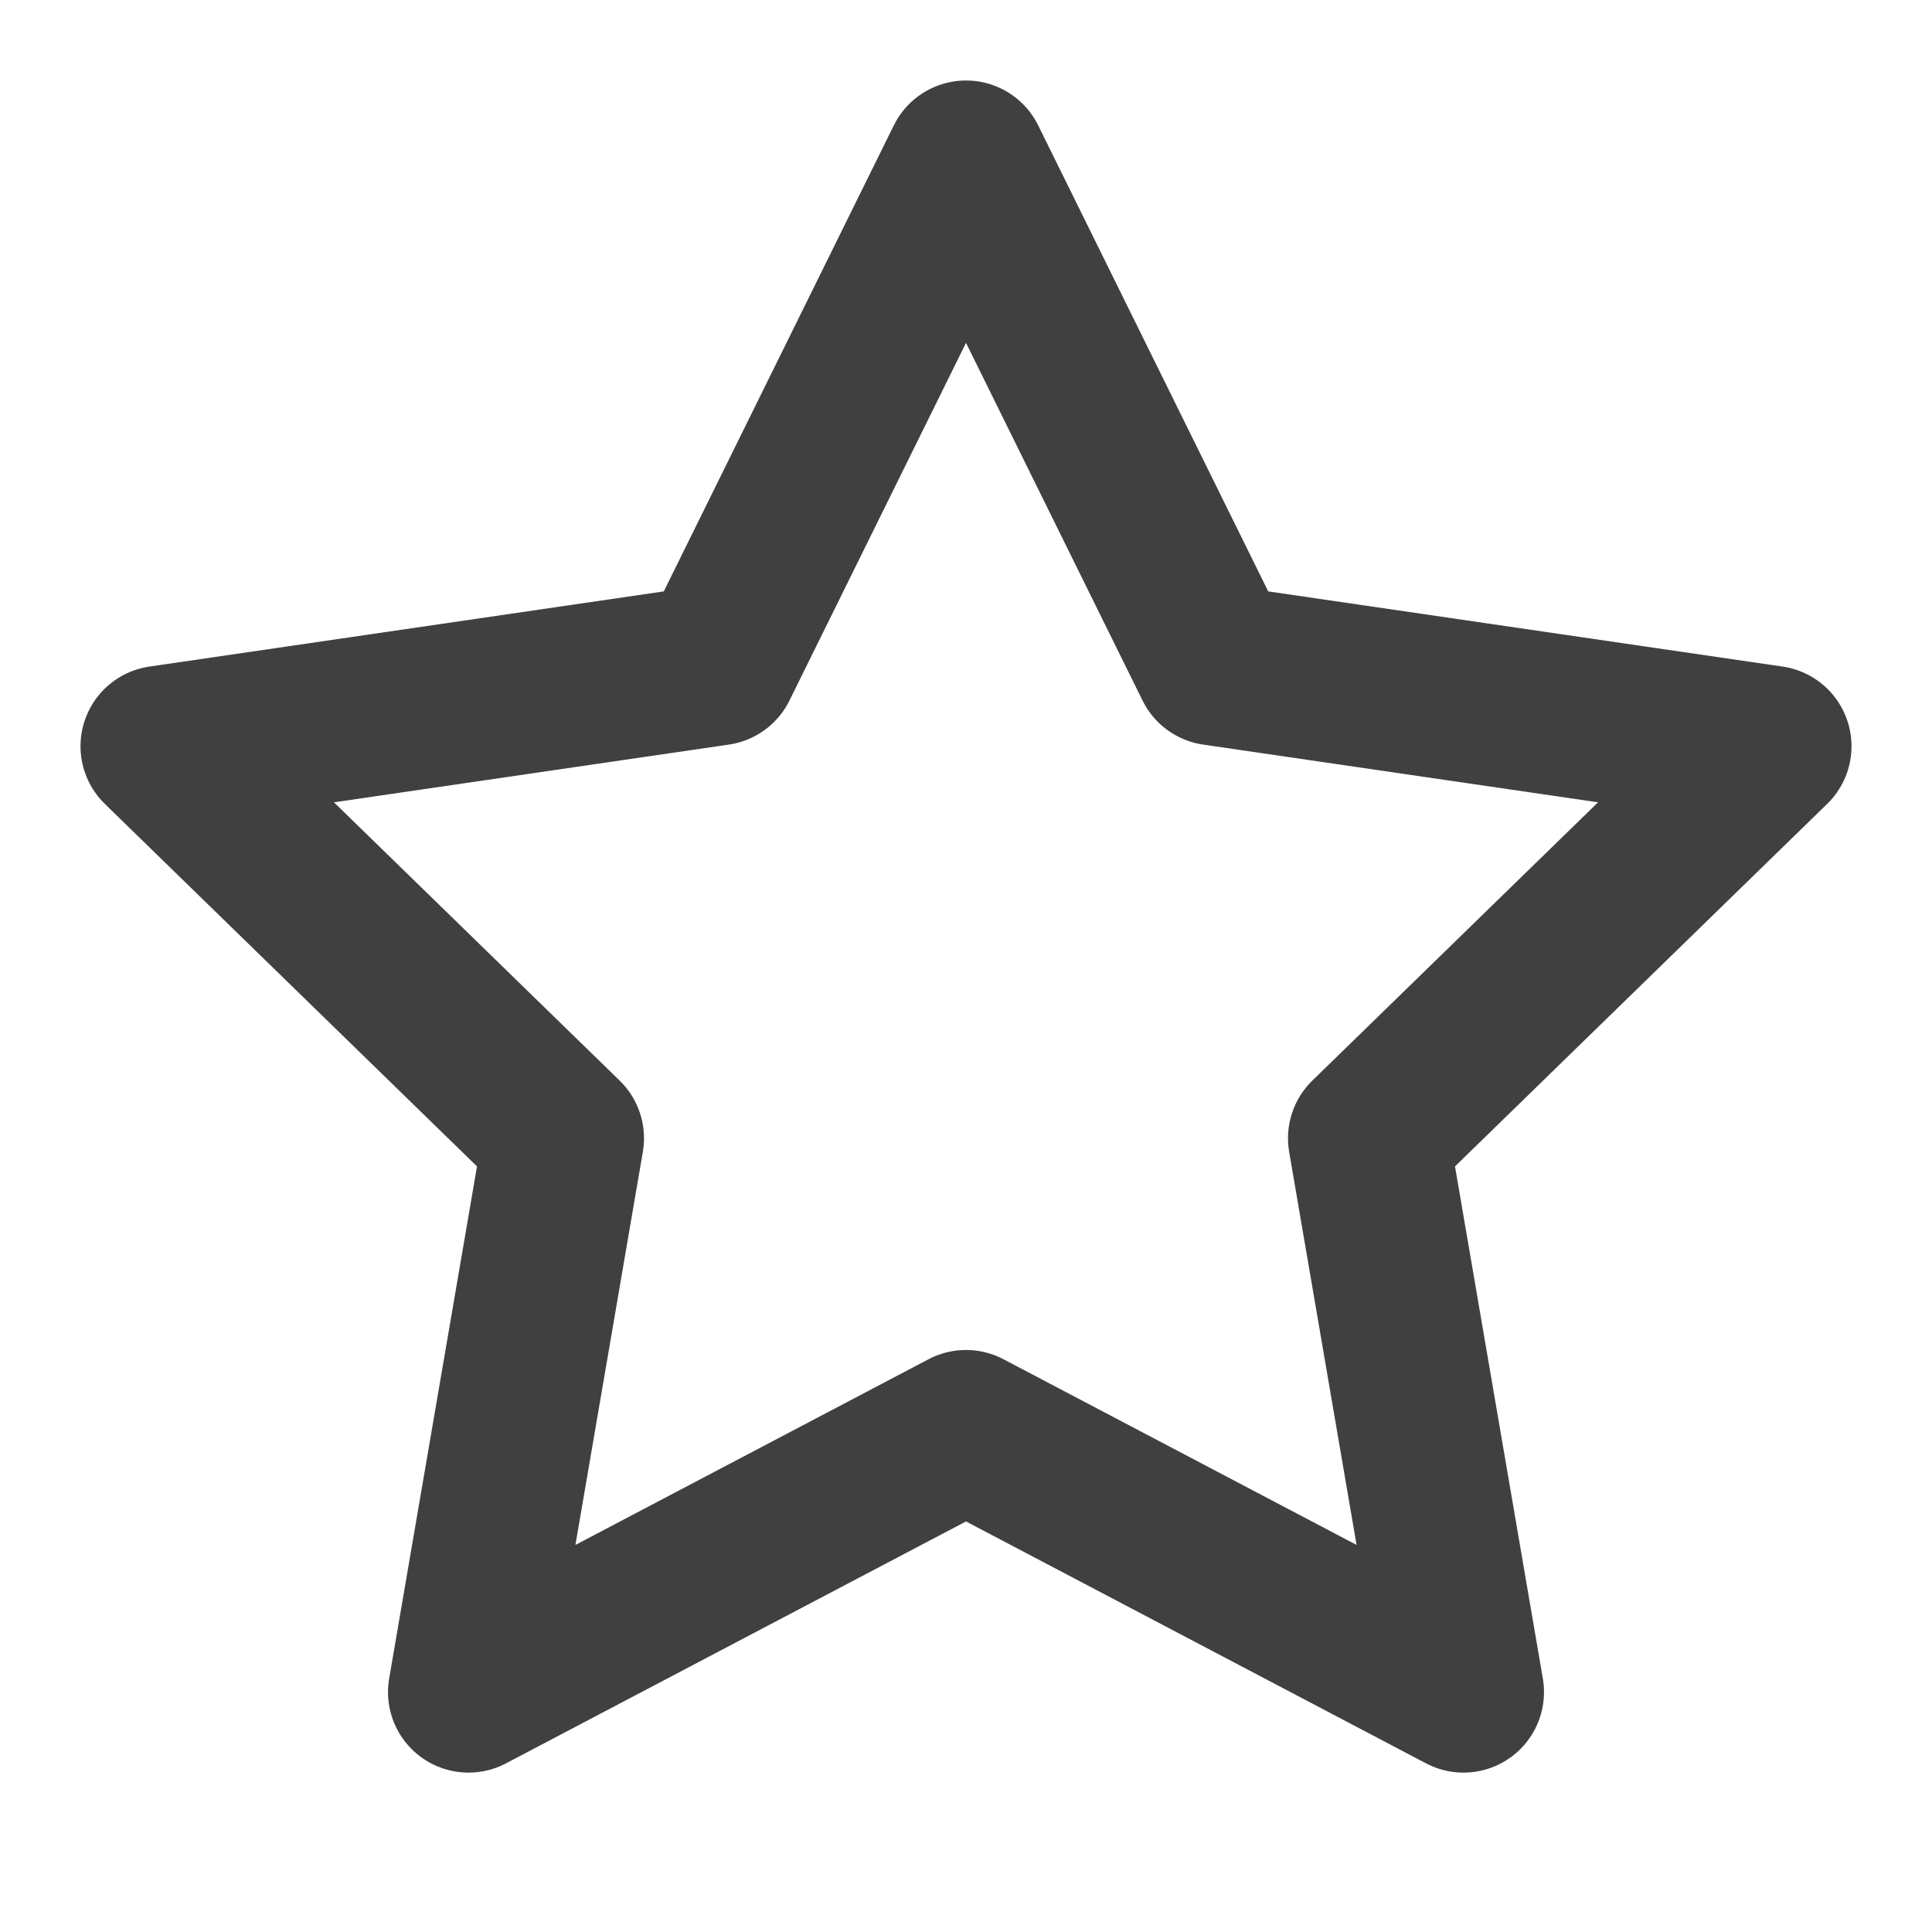
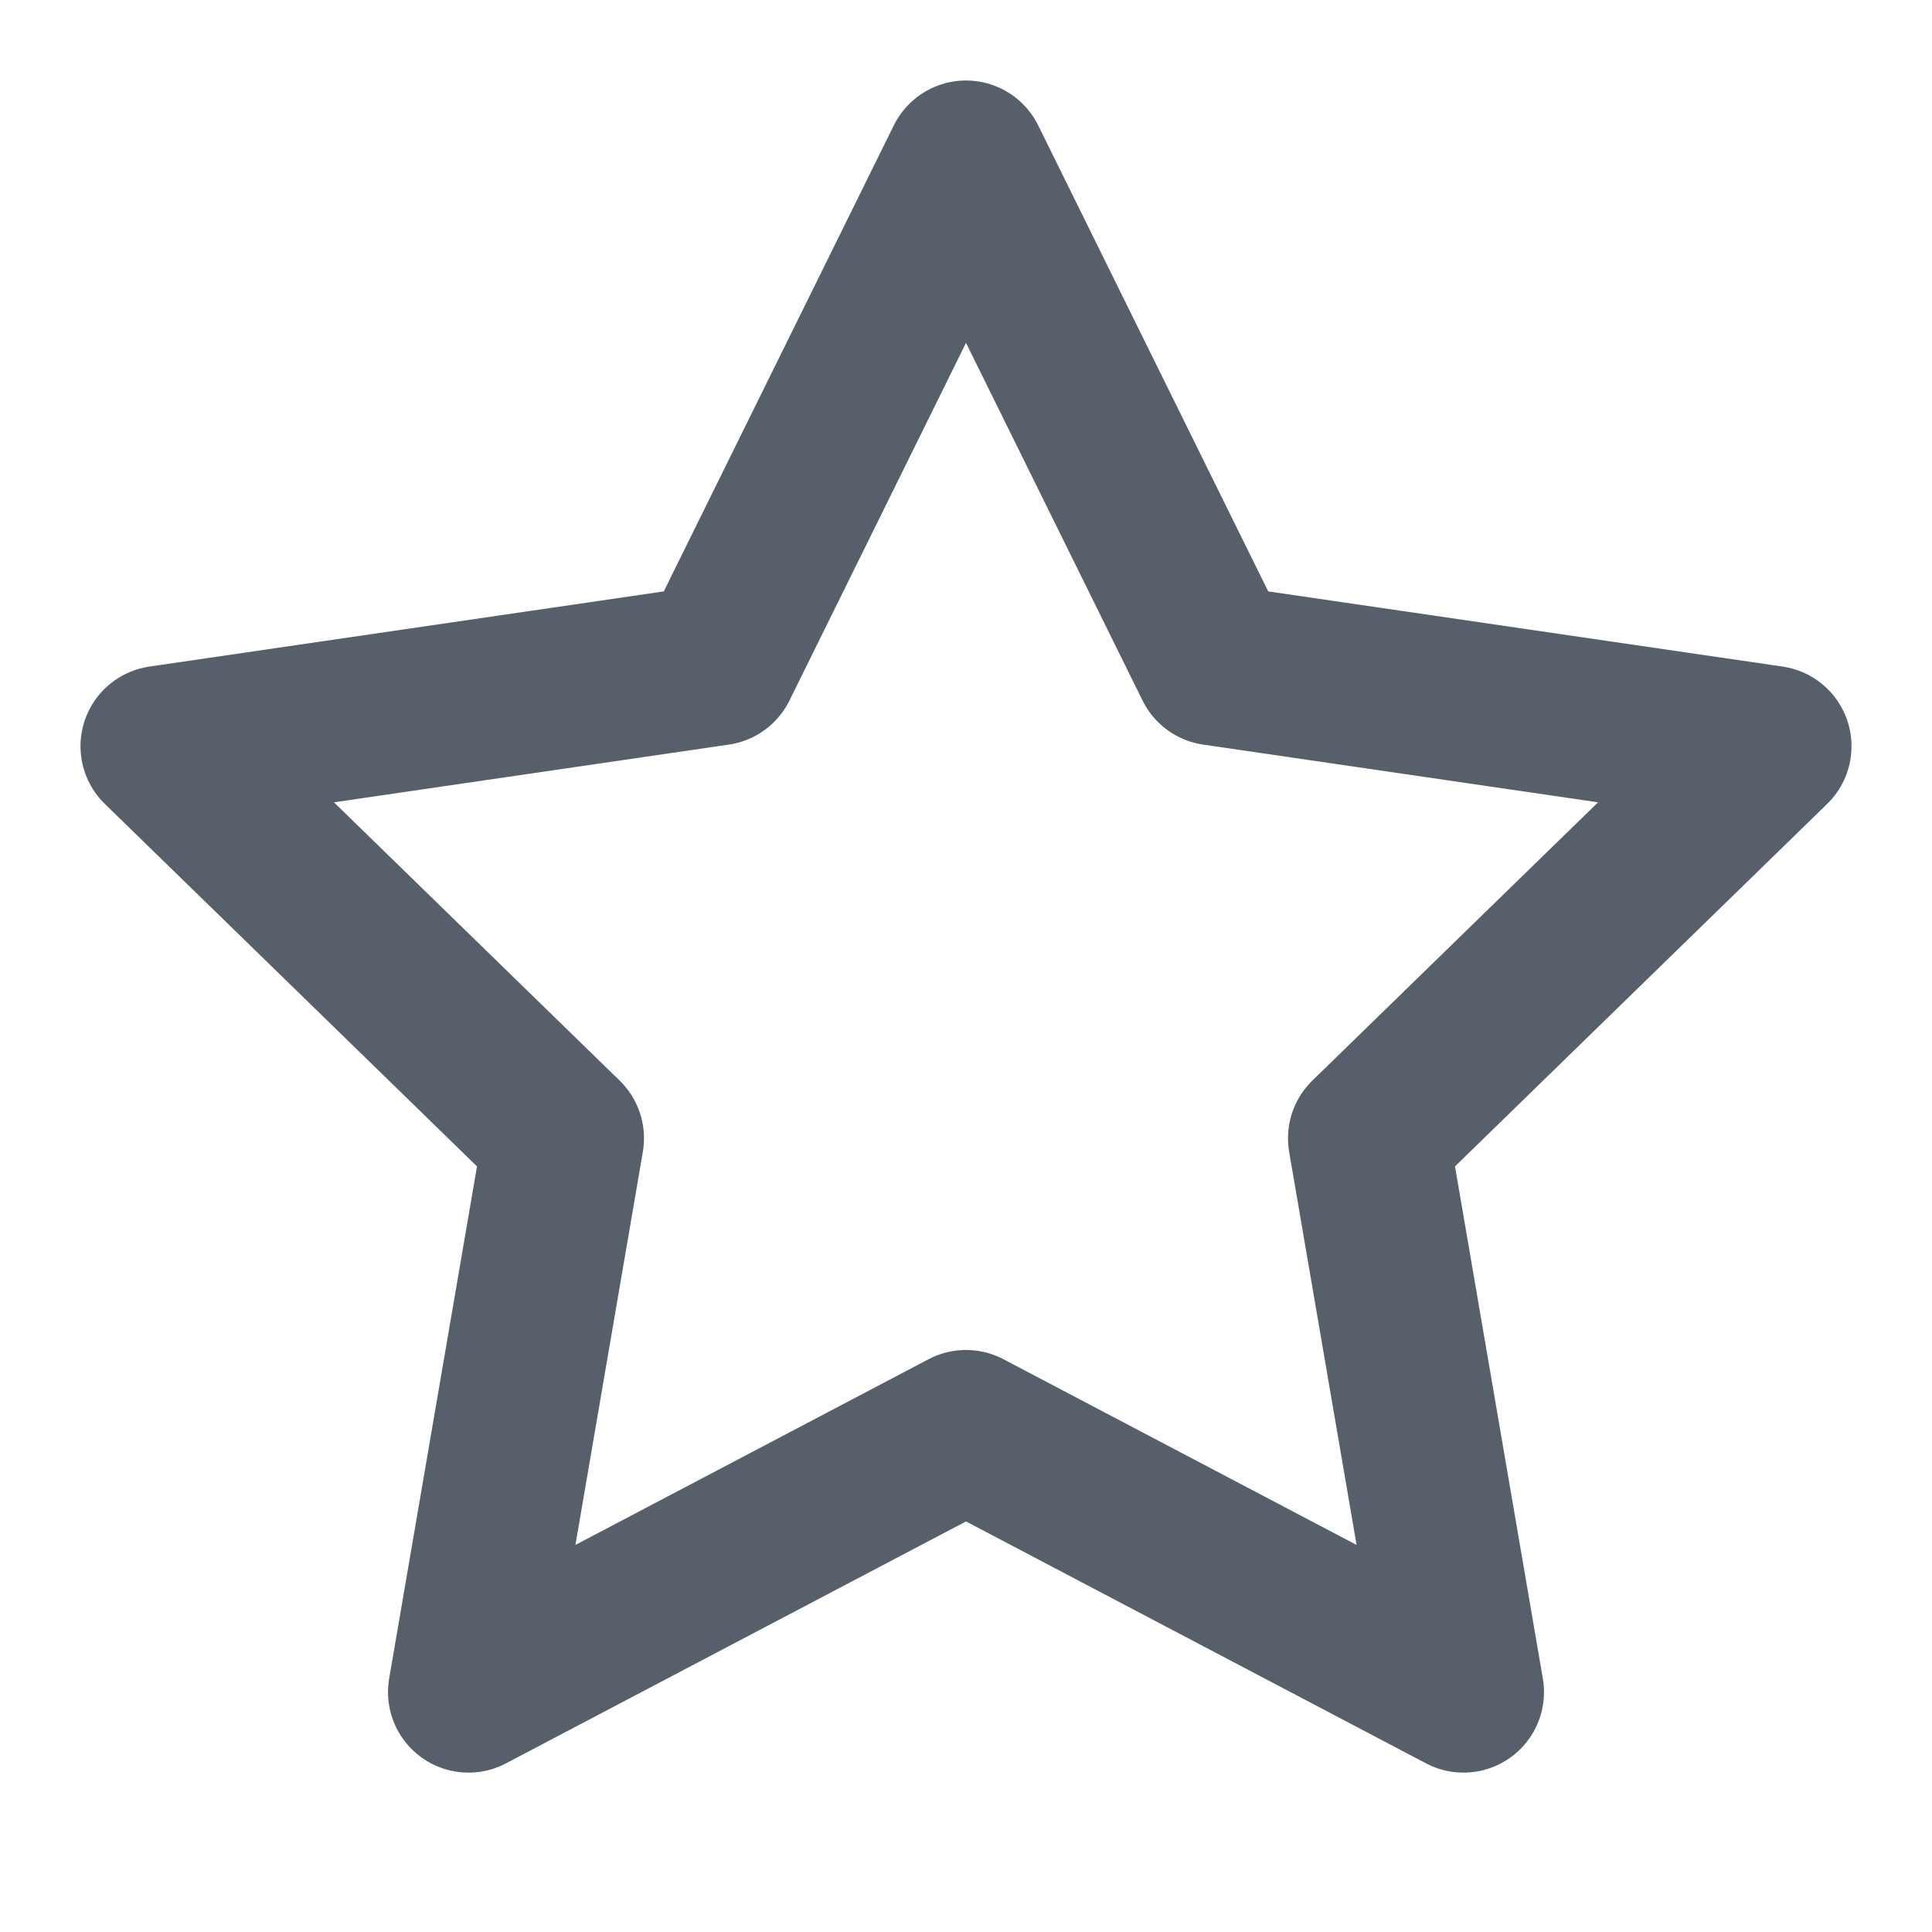
- <svg xmlns="http://www.w3.org/2000/svg" width="24" height="24" viewBox="0 0 24 24" fill="none" stroke="rgba(0,0,0,0.75)" stroke-width="2" stroke-linecap="round" stroke-linejoin="round" class="feather feather-star">
+ <svg xmlns="http://www.w3.org/2000/svg" width="24" height="24" viewBox="0 0 24 24" fill="none" stroke="#57606a" stroke-width="2" stroke-linecap="round" stroke-linejoin="round" class="feather feather-star">
  <polygon points="12 2 15.09 8.26 22 9.27 17 14.14 18.18 21.02 12 17.77 5.82 21.02 7 14.14 2 9.27 8.91 8.26 12 2" />
</svg>
